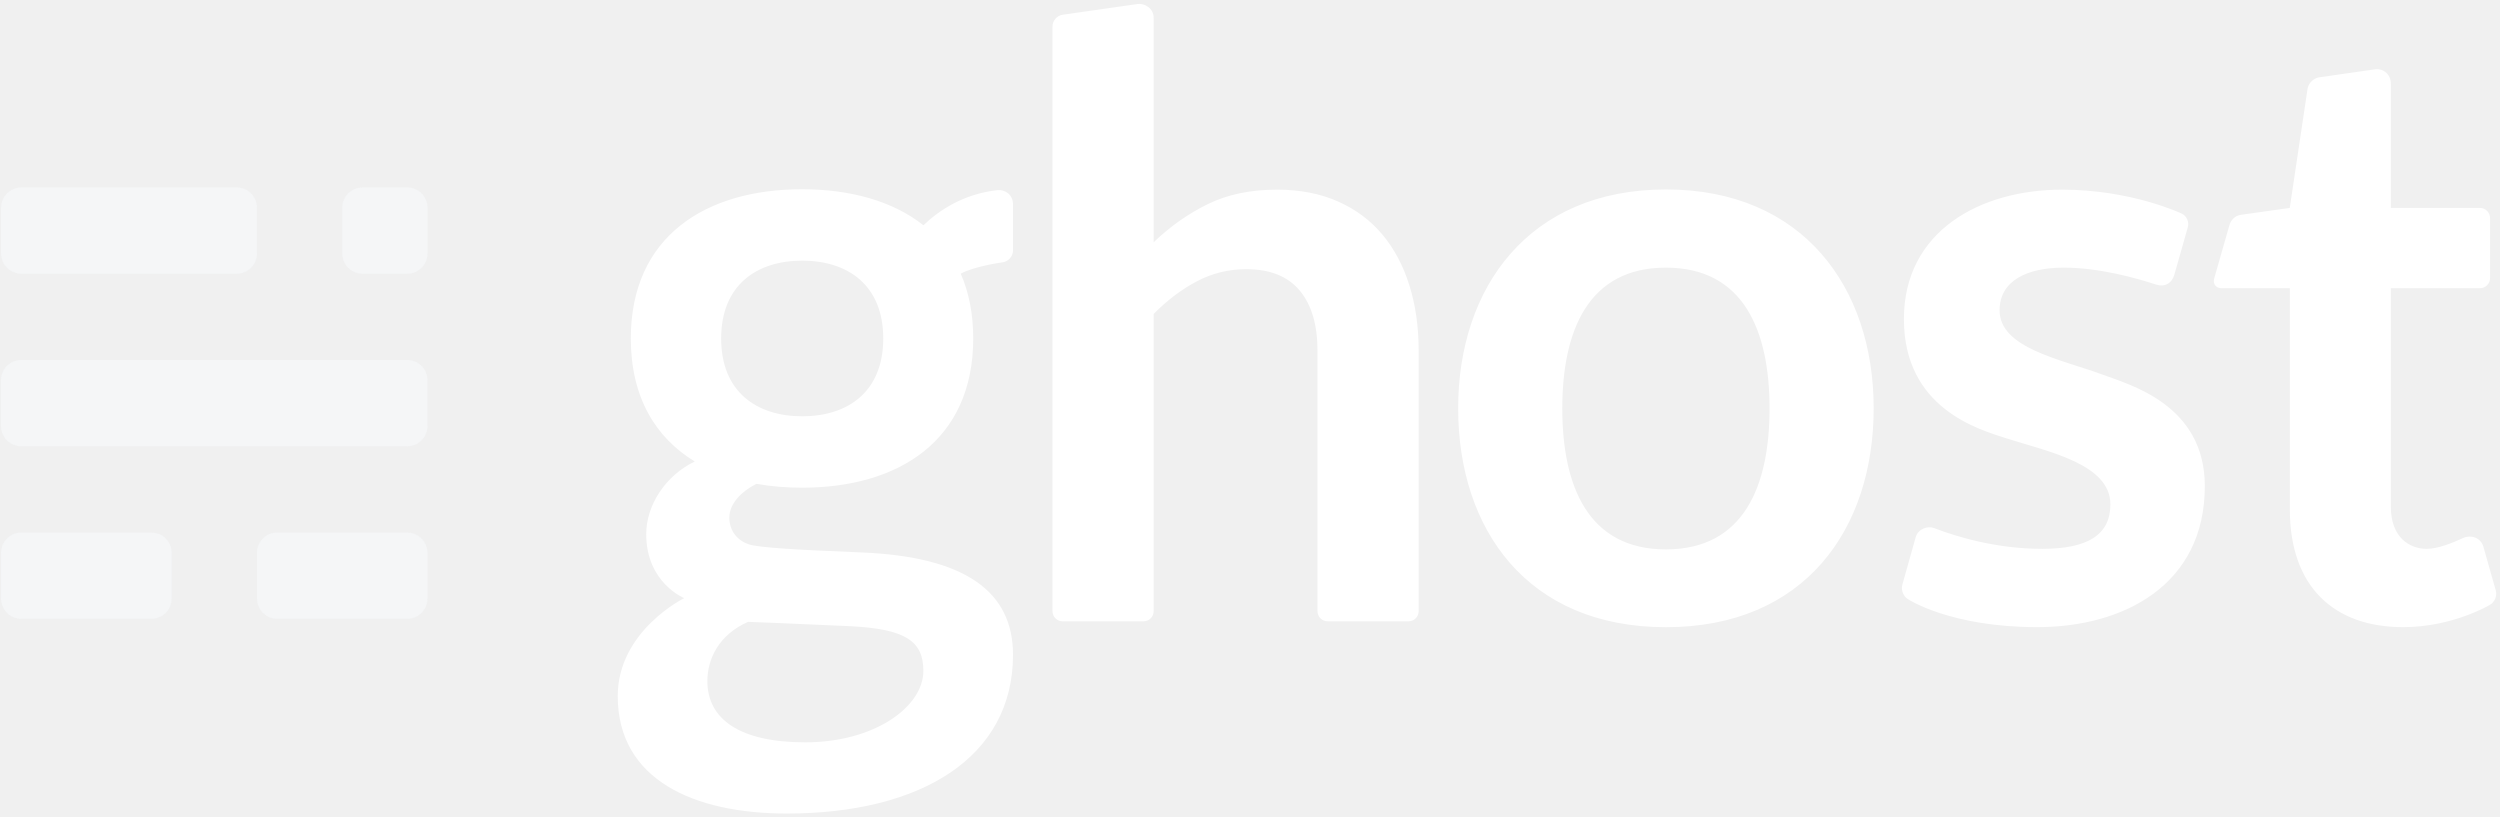
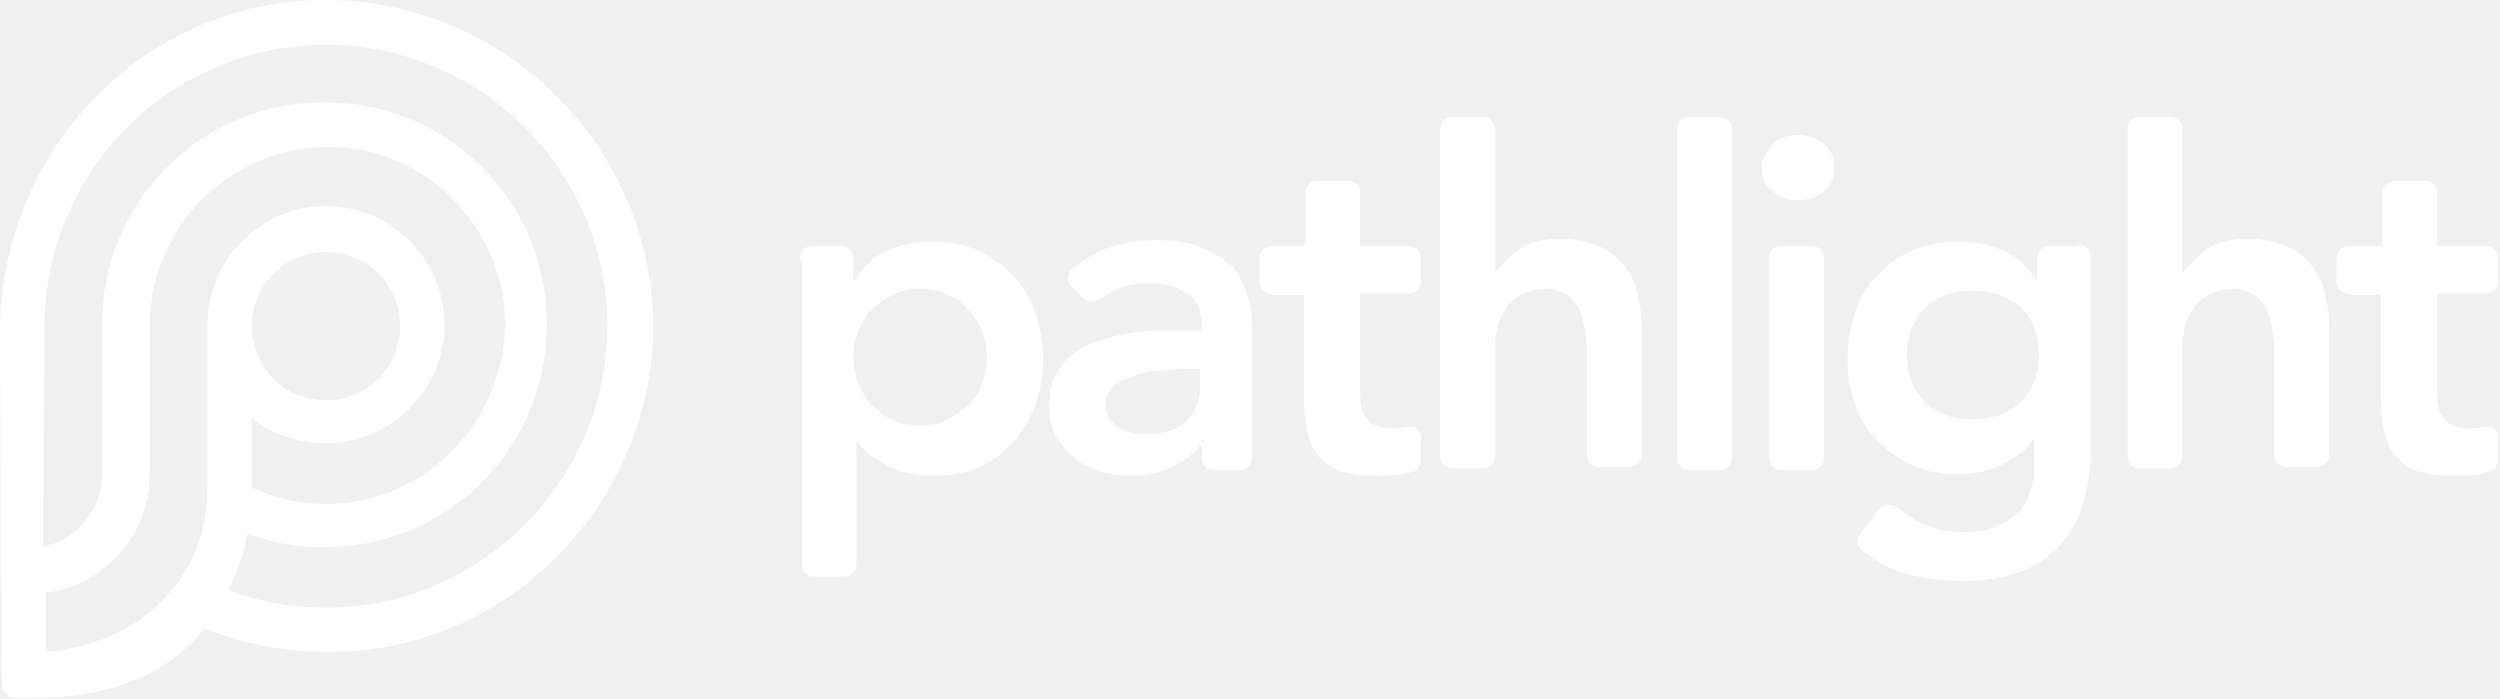
- <svg xmlns="http://www.w3.org/2000/svg" width="493" height="161">
-   <g fill="none" fill-rule="evenodd">
-     <g fill="#FFF">
-       <path d="M328.52 37.36c-27.017 0-40.97 19.323-40.97 43.16 0 23.837 13.61 43.162 40.97 43.162s40.968-19.325 40.968-43.163c0-23.836-13.954-43.16-40.969-43.16zm20.438 43.237c-.02 15.328-5.126 27.743-20.439 27.743-15.313 0-20.42-12.414-20.436-27.743v-.077c.016-15.327 5.124-27.741 20.437-27.741 15.312 0 20.419 12.414 20.438 27.741v.077zM207.553 5.19c0-1.103.885-2.124 1.984-2.282 0 0 13.577-1.95 14.784-2.115 1.366-.187 3.181.798 3.181 2.744v44.236c3.23-3.105 6.785-5.608 10.66-7.515 3.88-1.906 8.428-2.86 13.653-2.86 4.524 0 8.532.776 12.032 2.33 3.502 1.55 6.423 3.73 8.765 6.533 2.342 2.806 4.12 6.155 5.332 10.05 1.21 3.893 1.817 8.182 1.817 12.866v51.352a1.998 1.998 0 0 1-2.005 1.994h-15.942a2.006 2.006 0 0 1-2.004-1.994V69.177c0-5.118-1.171-9.081-3.513-11.888-2.344-2.803-5.857-4.206-10.543-4.206-3.446 0-6.675.79-9.69 2.37-3.016 1.58-5.87 3.73-8.562 6.455v58.617c0 1.104-.896 2-2.004 2h-15.941a2 2 0 0 1-2.004-1.997V5.189zM451.56 100.517V56.836h-13.482c-1.1 0-1.742-.87-1.443-1.915 0 0 2.741-9.59 3.001-10.495.261-.905.941-1.877 2.307-2.07l9.597-1.353 3.508-23.488c.163-1.092 1.18-2.104 2.274-2.26 0 0 9.192-1.31 10.963-1.578 1.673-.253 3.189.965 3.189 2.808v24.518h17.566c1.106 0 2.002.897 2.002 2.005v11.823a2 2 0 0 1-2.002 2.005h-17.566v43.078c0 6.019 3.623 8.319 7.095 8.319 2.123 0 5.03-1.14 7.198-2.158 1.34-.626 3.417-.162 3.954 1.73l2.45 8.645c.302 1.067-.247 2.364-1.226 2.86 0 0-7.283 4.364-17.053 4.364-13.728 0-22.332-8.081-22.332-23.157zM406.976 52.778c-7.084 0-12.657 2.475-12.657 8.432 0 7.44 12.011 9.606 20.234 12.64 5.497 2.027 20.238 5.98 20.238 22.016 0 19.479-15.994 27.807-33.055 27.807-17.062 0-25.4-5.465-25.4-5.465-.962-.527-1.5-1.822-1.2-2.889 0 0 2.104-7.52 2.64-9.387.485-1.68 2.415-2.27 3.645-1.792 4.391 1.712 12.32 4.092 21.283 4.092 9.075 0 13.465-2.803 13.465-8.777 0-7.951-12.254-10.381-20.358-12.967-5.583-1.78-20.36-5.93-20.36-23.566 0-17.373 15.082-25.524 31.202-25.524 13.645 0 23.507 4.691 23.507 4.691 1.01.426 1.585 1.634 1.284 2.697 0 0-2.24 7.894-2.653 9.357-.489 1.739-1.899 2.537-3.667 1.957-3.888-1.277-11.197-3.322-18.148-3.322zM196.663 37.495c-6.695.776-11.472 3.963-14.562 6.93-6.068-4.81-14.49-7.105-23.944-7.105-18.953 0-33.76 9.252-33.76 29.426 0 11.582 4.873 19.562 12.614 24.26-5.749 2.752-9.577 8.592-9.577 14.333 0 9.604 7.501 12.612 7.501 12.612s-13.116 6.439-13.116 19.32c0 16.492 15.004 23.16 33.338 23.16 26.428 0 44.61-11.041 44.61-31.313 0-12.477-9.439-19.364-30.009-20.183-12.207-.488-20.114-.932-22.073-1.588-2.588-.87-3.86-2.965-3.86-5.28 0-2.554 2.074-4.986 5.345-6.656 2.853.51 5.863.763 8.99.763 18.968 0 33.761-9.225 33.761-29.427 0-4.898-.874-9.15-2.464-12.784 2.787-1.504 8.334-2.246 8.334-2.246 1.091-.174 1.976-1.213 1.975-2.31l-.001-9.132c0-1.88-1.588-2.955-3.102-2.78zm-49.13 85.133s9.954.381 19.9.847c11.172.523 14.654 2.958 14.654 8.81 0 7.15-9.71 14.104-23.28 14.104-12.88 0-19.314-4.533-19.314-12.08 0-4.33 2.26-9.173 8.04-11.68zm10.66-40.536c-8.978 0-15.983-4.824-15.983-15.346 0-10.523 7.011-15.346 15.983-15.346 8.974 0 15.984 4.81 15.984 15.346 0 10.536-7.002 15.346-15.984 15.346z" />
-     </g>
-     <g opacity=".7" transform="translate(0 36)" fill="#F6F8FA">
-       <path d="M.21 73.017c0-2.209 1.784-4 3.99-4h25.66a3.994 3.994 0 0 1 3.992 4v9.015c0 2.21-1.785 4-3.991 4H4.2a3.994 3.994 0 0 1-3.992-4v-9.015zM50.672 73.017c0-2.209 1.784-4 4.006-4h25.61a4.001 4.001 0 0 1 4.006 4v9.015c0 2.21-1.784 4-4.006 4h-25.61a4.001 4.001 0 0 1-4.006-4v-9.015z" />
-       <rect x=".184" y="34.99" width="84.121" height="17.014" rx="4" />
-       <path d="M.21 4.963c0-2.208 1.795-4 4.001-4h42.465a4 4 0 0 1 4.002 4v9.015c0 2.209-1.796 4-4.002 4H4.211a4 4 0 0 1-4.002-4V4.963z" />
-       <rect x="67.494" y=".964" width="16.821" height="17.013" rx="4" />
-     </g>
-   </g>
+ <svg xmlns="http://www.w3.org/2000/svg" width="505" height="141" viewBox="0 0 505 141" fill="none">
+   <path fill-rule="evenodd" clip-rule="evenodd" d="M63.452 0.034C27.537 1.231 -0.297 31.759 0.002 67.674L0.302 138.007C0.302 139.803 1.798 141 3.295 141H6.287C20.354 141 32.924 137.409 41.304 126.933C50.882 130.824 61.357 132.321 72.73 131.423C105.652 128.131 131.092 100.296 131.99 67.075C132.289 29.365 101.163 -1.163 63.452 0.034ZM9.28 131.722V119.75C20.953 118.254 30.231 108.078 30.231 95.807V89.821V65.878C30.231 46.125 46.093 29.963 65.846 29.664C85.6 29.364 101.761 45.526 102.061 65.279C101.761 85.631 85.6 101.793 65.846 101.793C60.459 101.793 55.371 100.596 50.882 98.501V84.434C55.072 87.726 60.16 89.522 65.846 89.522C79.015 89.522 89.79 78.748 89.79 65.579C89.79 52.41 79.015 41.636 65.846 41.636C52.678 41.636 41.903 52.41 41.903 65.579V92.216V98.501C41.903 117.655 27.537 130.226 9.28 131.722ZM50.882 65.878C50.882 57.498 57.466 50.913 65.846 50.913C74.227 50.913 80.811 57.498 80.811 65.878C80.811 74.258 74.227 80.843 65.846 80.843C57.466 80.843 50.882 74.258 50.882 65.878ZM65.846 122.743C58.963 122.743 52.079 121.546 46.093 119.152C47.889 115.56 49.385 111.969 49.984 107.779C55.072 109.574 60.16 110.772 65.846 110.472C90.688 110.472 110.74 90.121 110.441 65.279C110.441 40.438 90.089 20.386 65.248 20.685C40.407 20.685 20.354 41.037 20.654 65.878V95.807C20.654 102.99 15.566 108.976 8.682 110.472L8.981 69.17C8.981 69.17 8.981 67.075 8.981 66.177C8.981 34.752 34.121 9.312 65.547 9.013C96.973 9.013 122.412 34.153 122.712 65.579C122.712 97.004 97.272 122.743 65.846 122.743Z" fill="white" />
+   <path fill-rule="evenodd" clip-rule="evenodd" d="M161.619 52.111C161.619 50.614 162.816 49.716 164.013 49.716H169.999C171.496 49.716 172.393 50.914 172.393 52.111V56.6H172.693C174.189 53.907 176.584 51.811 179.277 50.614C181.971 49.417 184.964 48.819 188.256 48.819C191.847 48.819 194.84 49.417 197.534 50.614C200.227 51.811 202.622 53.607 204.717 55.702C206.812 57.797 208.009 60.491 209.206 63.184C210.104 66.177 210.703 69.17 210.703 72.463C210.703 75.755 210.104 79.047 209.206 81.74C208.009 84.733 206.513 87.128 204.717 89.223C202.921 91.318 200.527 93.114 197.833 94.311C195.14 95.508 192.147 96.106 188.854 96.106C186.759 96.106 184.964 95.807 183.168 95.508C181.671 95.209 180.175 94.61 178.679 93.712C177.481 93.114 176.284 92.216 175.386 91.617C174.488 90.719 173.89 90.121 173.291 89.223H172.992V114.064C172.992 115.56 171.795 116.458 170.598 116.458H164.313C162.816 116.458 161.918 115.261 161.918 114.064V52.111H161.619ZM199.33 72.163C199.33 70.368 199.03 68.572 198.432 67.075C197.833 65.579 196.935 64.082 195.738 62.586C194.541 61.389 193.045 60.192 191.548 59.593C190.052 58.695 187.957 58.396 185.862 58.396C183.767 58.396 181.971 58.695 180.175 59.593C178.679 60.491 177.182 61.389 175.985 62.586C174.788 63.783 173.89 65.279 173.291 67.075C172.693 68.572 172.393 70.368 172.393 72.163C172.393 73.959 172.693 75.755 173.291 77.251C173.89 78.748 174.788 80.244 175.985 81.74C177.182 82.938 178.679 84.135 180.175 84.733C181.671 85.631 183.767 85.931 185.862 85.931C187.957 85.931 189.752 85.631 191.548 84.733C193.045 83.835 194.541 82.938 195.738 81.74C196.935 80.543 197.833 79.047 198.432 77.251C199.03 75.755 199.33 73.959 199.33 72.163ZM243.325 88.924C243.325 88.624 243.325 88.624 243.325 88.924C241.53 91.318 239.435 93.114 236.741 94.311C234.347 95.508 231.354 96.106 228.361 96.106C226.266 96.106 224.171 95.807 222.375 95.209C220.28 94.61 218.484 93.712 216.988 92.515C215.491 91.318 214.294 89.821 213.396 88.325C212.498 86.529 211.9 84.733 211.9 82.339C211.9 79.945 212.199 77.85 213.097 76.054C213.995 74.258 215.192 72.762 216.688 71.565C218.185 70.368 219.981 69.47 221.776 68.871C223.871 68.272 225.667 67.674 227.762 67.375C229.857 67.075 231.952 66.776 234.047 66.776C236.142 66.776 238.237 66.776 240.033 66.776H242.727V65.579C242.727 62.885 241.829 60.491 239.734 59.294C237.639 57.797 235.245 57.199 232.252 57.199C229.857 57.199 227.762 57.498 225.667 58.396C224.47 58.695 223.273 59.892 222.076 60.491C221.178 61.09 219.681 61.089 218.784 60.192L216.389 57.797C215.491 56.899 215.491 55.104 216.688 54.206C218.484 52.709 221.477 50.914 223.273 50.315C226.565 49.118 230.157 48.519 233.748 48.519C237.04 48.519 239.734 48.819 241.829 49.716C243.924 50.315 245.72 51.512 247.216 52.41C248.713 53.607 249.91 54.804 250.508 56.301C251.406 57.797 252.005 59.294 252.304 60.79C252.603 62.287 252.903 63.783 252.903 65.279C252.903 66.776 252.903 67.973 252.903 68.871V92.515C252.903 94.011 251.706 94.909 250.508 94.909H245.121C243.625 94.909 242.727 93.712 242.727 92.515V88.924H243.325ZM242.727 74.558H240.332C238.836 74.558 237.04 74.558 234.945 74.857C232.85 74.857 231.054 75.156 229.558 75.755C227.762 76.353 226.266 76.952 225.069 77.85C223.871 78.748 223.273 79.945 223.273 81.74C223.273 82.938 223.572 83.836 223.871 84.434C224.47 85.033 225.069 85.631 225.667 86.23C226.565 86.829 227.164 87.128 228.361 87.427C229.259 87.726 230.157 87.726 231.054 87.726C234.945 87.726 237.938 86.829 239.734 85.033C241.53 83.237 242.427 80.543 242.427 77.55V74.558H242.727ZM256.793 59.294C255.297 59.294 254.399 58.096 254.399 56.899V52.111C254.399 50.614 255.596 49.716 256.793 49.716H263.677V38.942C263.677 37.446 264.874 36.548 266.071 36.548H272.357C273.853 36.548 274.751 37.745 274.751 38.942V49.716H284.627C286.124 49.716 287.022 50.914 287.022 52.111V56.899C287.022 58.396 285.825 59.294 284.627 59.294H274.751V79.047C274.751 81.441 275.05 83.237 275.948 84.434C276.846 85.631 278.342 86.529 281.036 86.529C281.934 86.529 283.131 86.529 284.328 86.23C285.825 85.931 287.022 86.829 287.022 88.325V92.814C287.022 93.712 286.423 94.909 285.525 95.209C284.628 95.508 283.73 95.807 282.832 95.807C281.036 96.106 279.54 96.106 278.342 96.106C275.349 96.106 272.955 95.807 270.86 95.209C269.064 94.61 267.568 93.413 266.371 92.216C265.174 90.719 264.575 89.223 263.976 87.128C263.677 85.033 263.378 82.638 263.378 80.244V59.593H256.793V59.294ZM301.687 55.702C301.687 55.702 301.986 56.002 301.687 55.702C302.884 53.907 304.381 52.41 306.476 50.614C308.571 49.118 311.564 48.22 315.155 48.22C318.148 48.22 320.842 48.819 322.937 49.716C325.032 50.614 326.828 52.111 328.025 53.607C329.222 55.104 330.419 57.199 330.718 59.294C331.317 61.389 331.616 63.783 331.616 65.878V91.916C331.616 93.413 330.419 94.311 329.222 94.311H322.937C321.44 94.311 320.542 93.114 320.542 91.916V71.864C320.542 70.667 320.542 69.17 320.243 67.674C320.243 66.177 319.645 64.681 319.345 63.184C318.747 61.688 317.849 60.79 316.951 59.892C315.754 58.994 314.257 58.396 312.462 58.396C310.666 58.396 308.87 58.695 307.673 59.294C306.476 59.892 305.279 60.79 304.381 61.987C303.483 63.184 302.884 64.382 302.585 65.579C302.286 67.075 301.986 68.272 301.986 70.068V92.216C301.986 93.712 300.789 94.61 299.592 94.61H293.307C291.81 94.61 290.913 93.413 290.913 92.216V26.072C290.913 24.576 292.11 23.678 293.307 23.678H299.592C301.088 23.678 301.986 24.875 301.986 26.072V55.702H301.687ZM338.799 26.072C338.799 24.576 339.996 23.678 341.193 23.678H347.479C348.975 23.678 349.873 24.875 349.873 26.072V92.515C349.873 94.011 348.676 94.909 347.479 94.909H341.193C339.697 94.909 338.799 93.712 338.799 92.515V26.072ZM357.355 52.111C357.355 50.614 358.552 49.716 359.749 49.716H366.035C367.531 49.716 368.429 50.914 368.429 52.111V92.515C368.429 94.011 367.232 94.909 366.035 94.909H359.749C358.253 94.909 357.355 93.712 357.355 92.515V52.111ZM355.859 34.153C355.859 32.358 356.457 30.861 357.954 29.365C359.45 27.868 360.947 27.27 363.042 27.27C365.137 27.27 366.932 27.868 368.429 29.065C369.925 30.262 370.524 32.058 370.524 33.854C370.524 35.949 369.925 37.446 368.429 38.643C366.932 39.84 365.137 40.438 363.042 40.438C360.947 40.438 359.151 39.84 357.954 38.343C356.457 37.446 355.859 35.949 355.859 34.153ZM419.907 49.417C421.403 49.417 422.301 50.614 422.301 51.811V90.719C422.301 94.909 421.703 98.501 420.805 101.793C419.907 105.085 418.111 107.779 416.016 110.173C413.921 112.567 411.228 114.363 407.935 115.56C404.643 116.758 401.052 117.356 396.562 117.356C392.372 117.356 388.481 116.758 384.591 115.86C382.196 115.261 378.306 112.867 376.21 111.37C375.013 110.472 374.714 108.976 375.612 108.078L379.503 102.99C380.401 101.793 381.897 101.793 383.094 102.392C384.591 103.589 386.686 105.085 388.182 105.684C390.576 106.881 393.569 107.48 396.562 107.48C399.256 107.48 401.65 107.18 403.446 106.282C405.242 105.384 406.738 104.487 407.935 103.289C409.132 102.092 409.731 100.297 410.33 98.501C410.928 96.705 410.928 94.61 410.928 92.216V88.924H410.629C409.132 91.019 406.738 92.814 404.045 94.011C401.351 95.209 398.657 95.807 395.664 95.807C392.372 95.807 389.08 95.209 386.386 94.011C383.693 92.814 381.298 91.019 379.203 88.924C377.108 86.829 375.612 84.434 374.714 81.441C373.517 78.748 373.218 75.455 373.218 72.463C373.218 69.17 373.816 65.878 374.714 63.184C375.612 60.192 377.108 57.797 379.203 55.702C381.298 53.607 383.393 51.811 386.386 50.614C389.08 49.417 392.372 48.819 395.664 48.819C398.957 48.819 401.949 49.417 404.643 50.614C407.337 51.811 409.731 53.907 411.227 56.6H411.527V52.111C411.527 50.614 412.724 49.716 413.921 49.716H419.907V49.417ZM398.358 58.695C396.263 58.695 394.467 58.994 392.971 59.593C391.474 60.192 389.978 61.089 388.781 62.287C387.584 63.484 386.686 64.98 386.087 66.477C385.488 68.272 385.189 70.068 385.189 71.864C385.189 73.66 385.488 75.455 386.087 76.952C386.686 78.448 387.584 79.945 388.781 81.142C389.978 82.339 391.474 83.237 392.971 83.835C394.467 84.434 396.263 84.733 398.358 84.733C400.453 84.733 402.249 84.434 404.045 83.835C405.84 83.237 407.037 82.339 408.235 81.142C409.432 79.945 410.33 78.448 410.928 76.952C411.527 75.455 411.826 73.66 411.826 71.565C411.826 67.674 410.629 64.382 408.235 61.987C405.541 59.892 402.249 58.695 398.358 58.695ZM440.558 55.702C440.558 55.702 440.558 56.002 440.558 55.702C441.755 53.907 443.252 52.41 445.347 50.614C447.442 49.118 450.435 48.22 454.026 48.22C457.019 48.22 459.713 48.819 461.808 49.716C463.903 50.614 465.698 52.111 466.896 53.607C468.093 55.104 469.29 57.199 469.589 59.294C470.188 61.389 470.487 63.783 470.487 65.878V91.916C470.487 93.413 469.29 94.311 468.093 94.311H461.808C460.311 94.311 459.413 93.114 459.413 91.916V71.864C459.413 70.667 459.413 69.17 459.114 67.674C459.114 66.177 458.515 64.681 458.216 63.184C457.618 61.688 456.72 60.79 455.822 59.892C454.625 58.994 453.128 58.396 451.332 58.396C449.537 58.396 447.741 58.695 446.544 59.294C445.347 59.892 444.149 60.79 443.252 61.987C442.354 63.184 441.755 64.382 441.456 65.579C441.157 67.075 440.857 68.272 440.857 70.068V92.216C440.857 93.712 439.66 94.61 438.463 94.61H432.178C430.681 94.61 429.784 93.413 429.784 92.216V26.072C429.784 24.576 430.981 23.678 432.178 23.678H438.463C439.959 23.678 440.857 24.875 440.857 26.072V55.702H440.558ZM474.378 59.294C472.881 59.294 471.984 58.096 471.984 56.899V52.111C471.984 50.614 473.181 49.716 474.378 49.716H481.262V38.942C481.262 37.446 482.459 36.548 483.656 36.548H489.941C491.437 36.548 492.335 37.745 492.335 38.942V49.716H502.212C503.708 49.716 504.606 50.914 504.606 52.111V56.899C504.606 58.396 503.409 59.294 502.212 59.294H492.335V79.047C492.335 81.441 492.635 83.237 493.532 84.434C494.43 85.631 495.927 86.529 498.62 86.529C499.518 86.529 500.715 86.529 501.913 86.23C503.409 85.931 504.606 86.829 504.606 88.325V92.814C504.606 93.712 504.008 94.909 503.11 95.209C502.212 95.508 501.314 95.807 500.416 95.807C498.62 96.106 497.124 96.106 495.927 96.106C492.934 96.106 490.54 95.807 488.445 95.209C486.649 94.61 485.152 93.413 483.955 92.216C482.758 90.719 482.159 89.223 481.561 87.128C481.262 85.033 480.962 82.638 480.962 80.244V59.593H474.378V59.294Z" fill="white" />
</svg>
